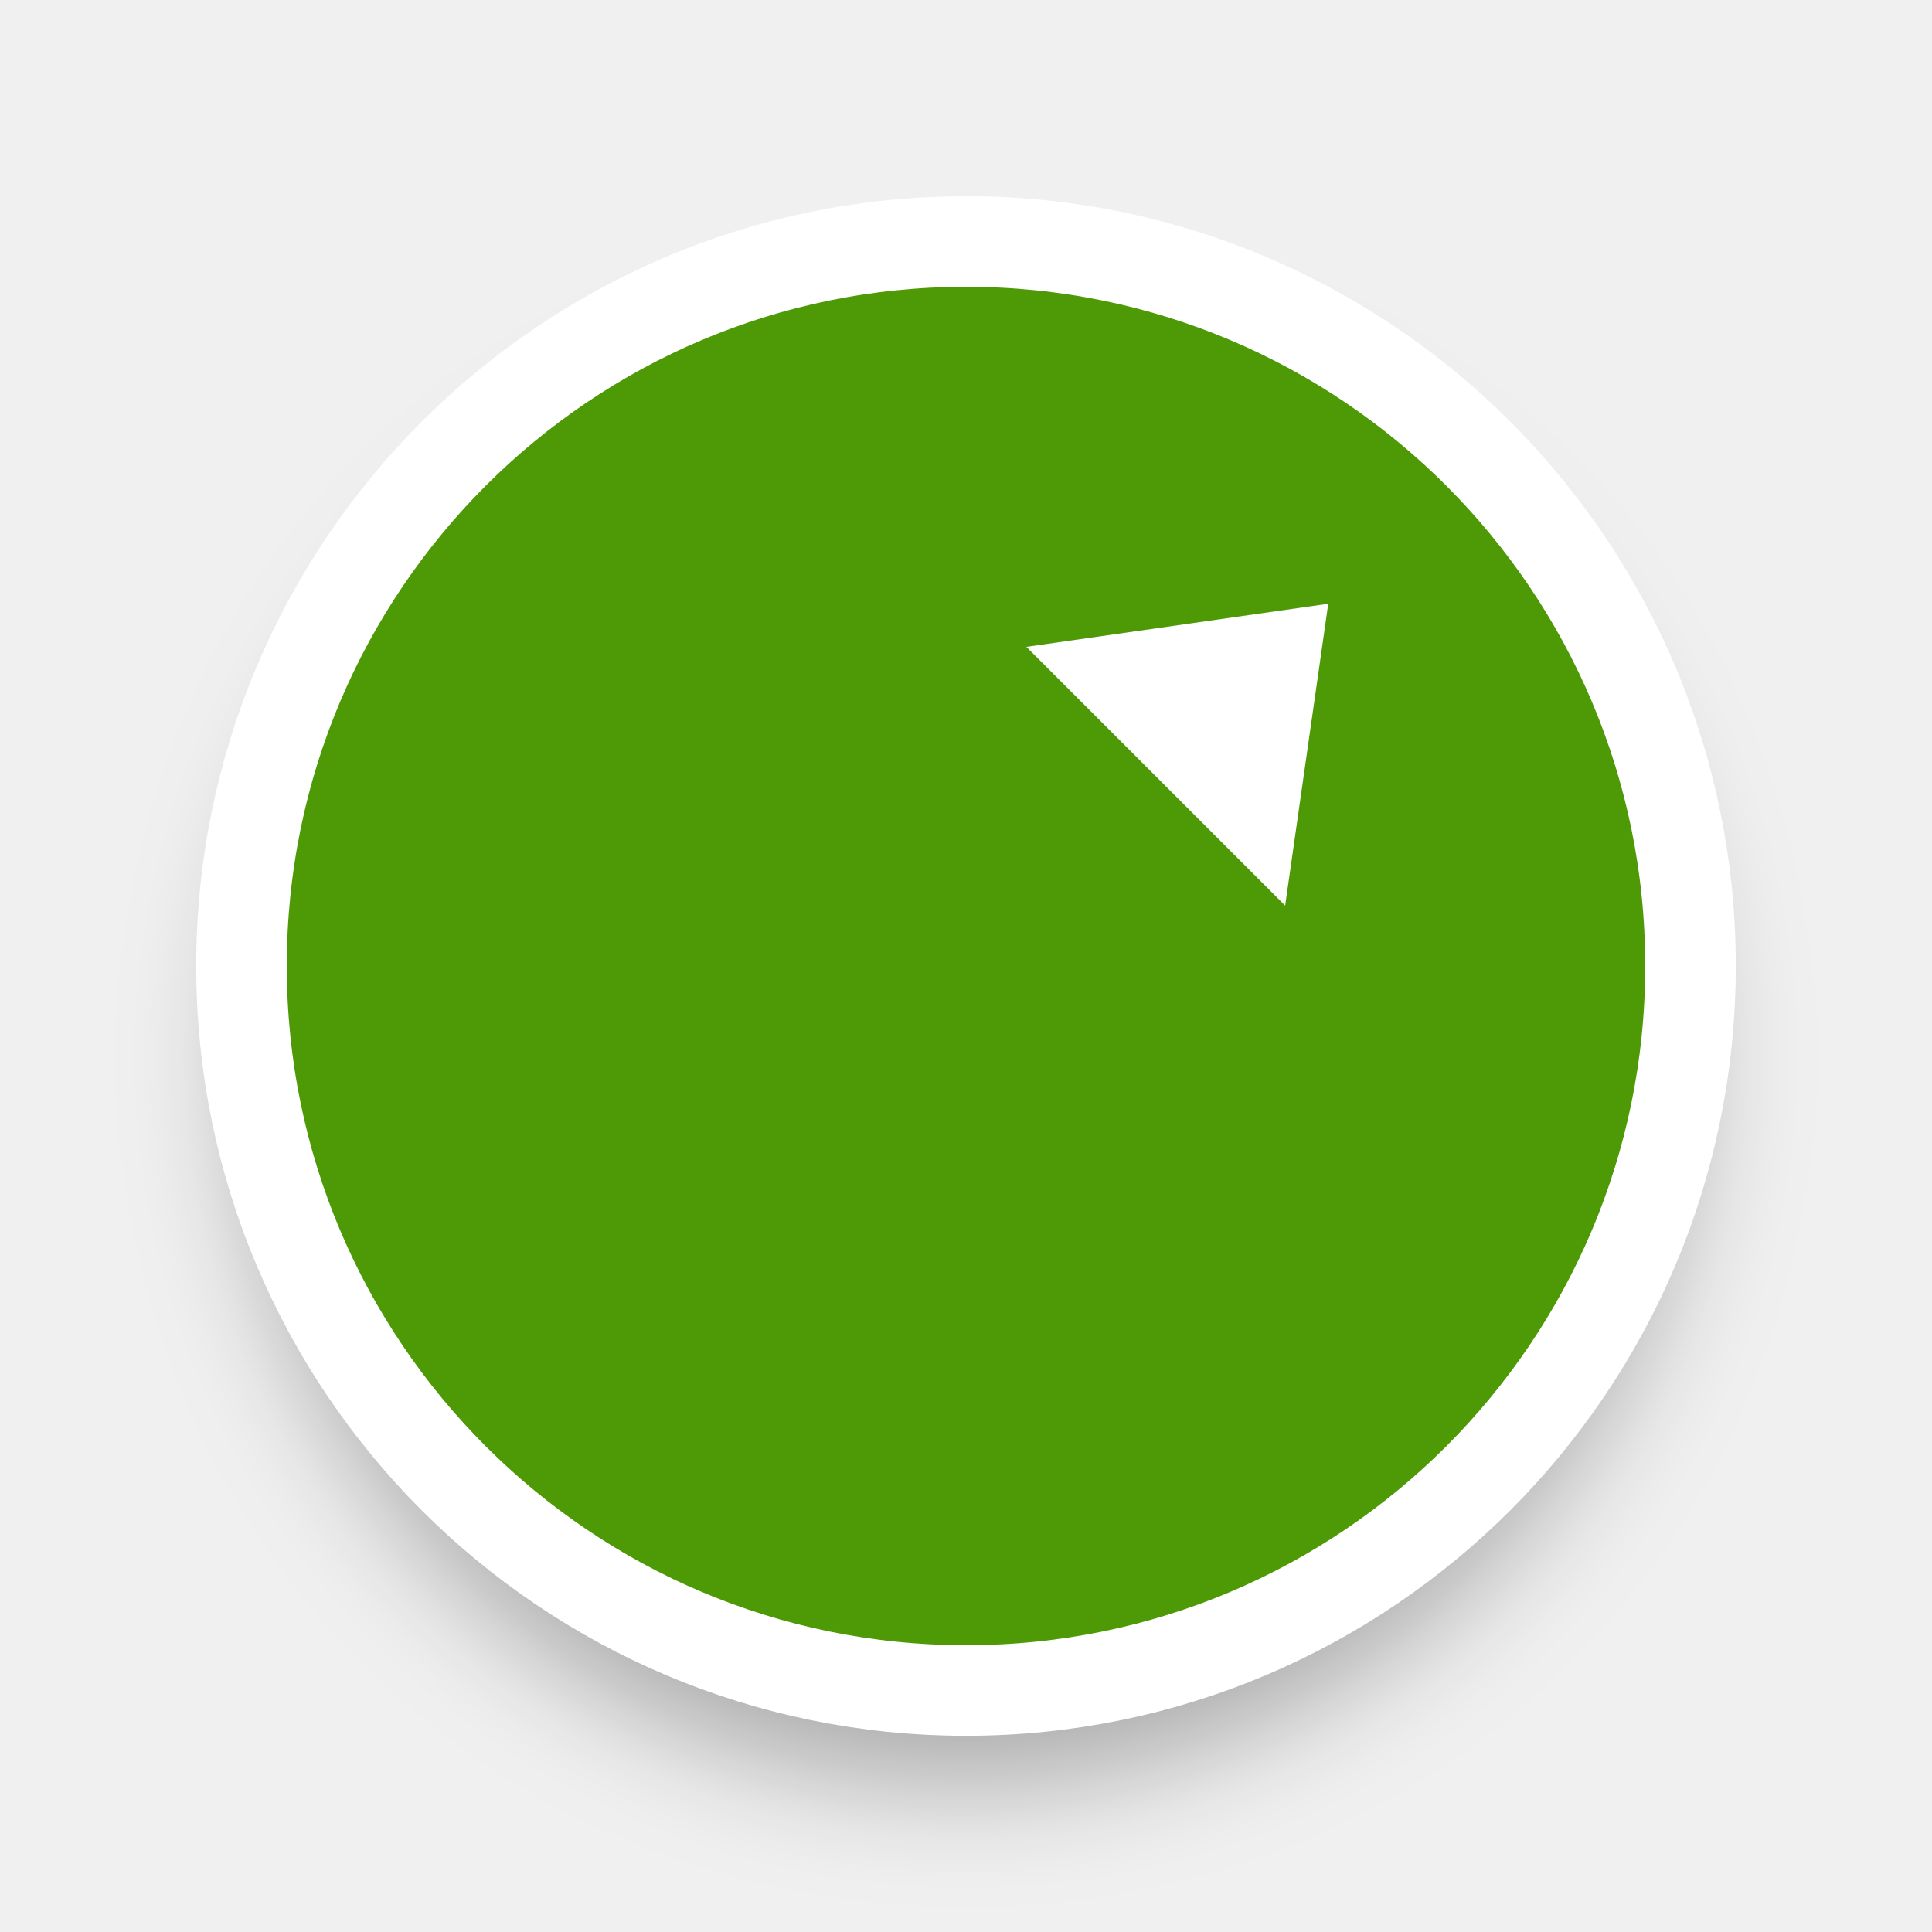
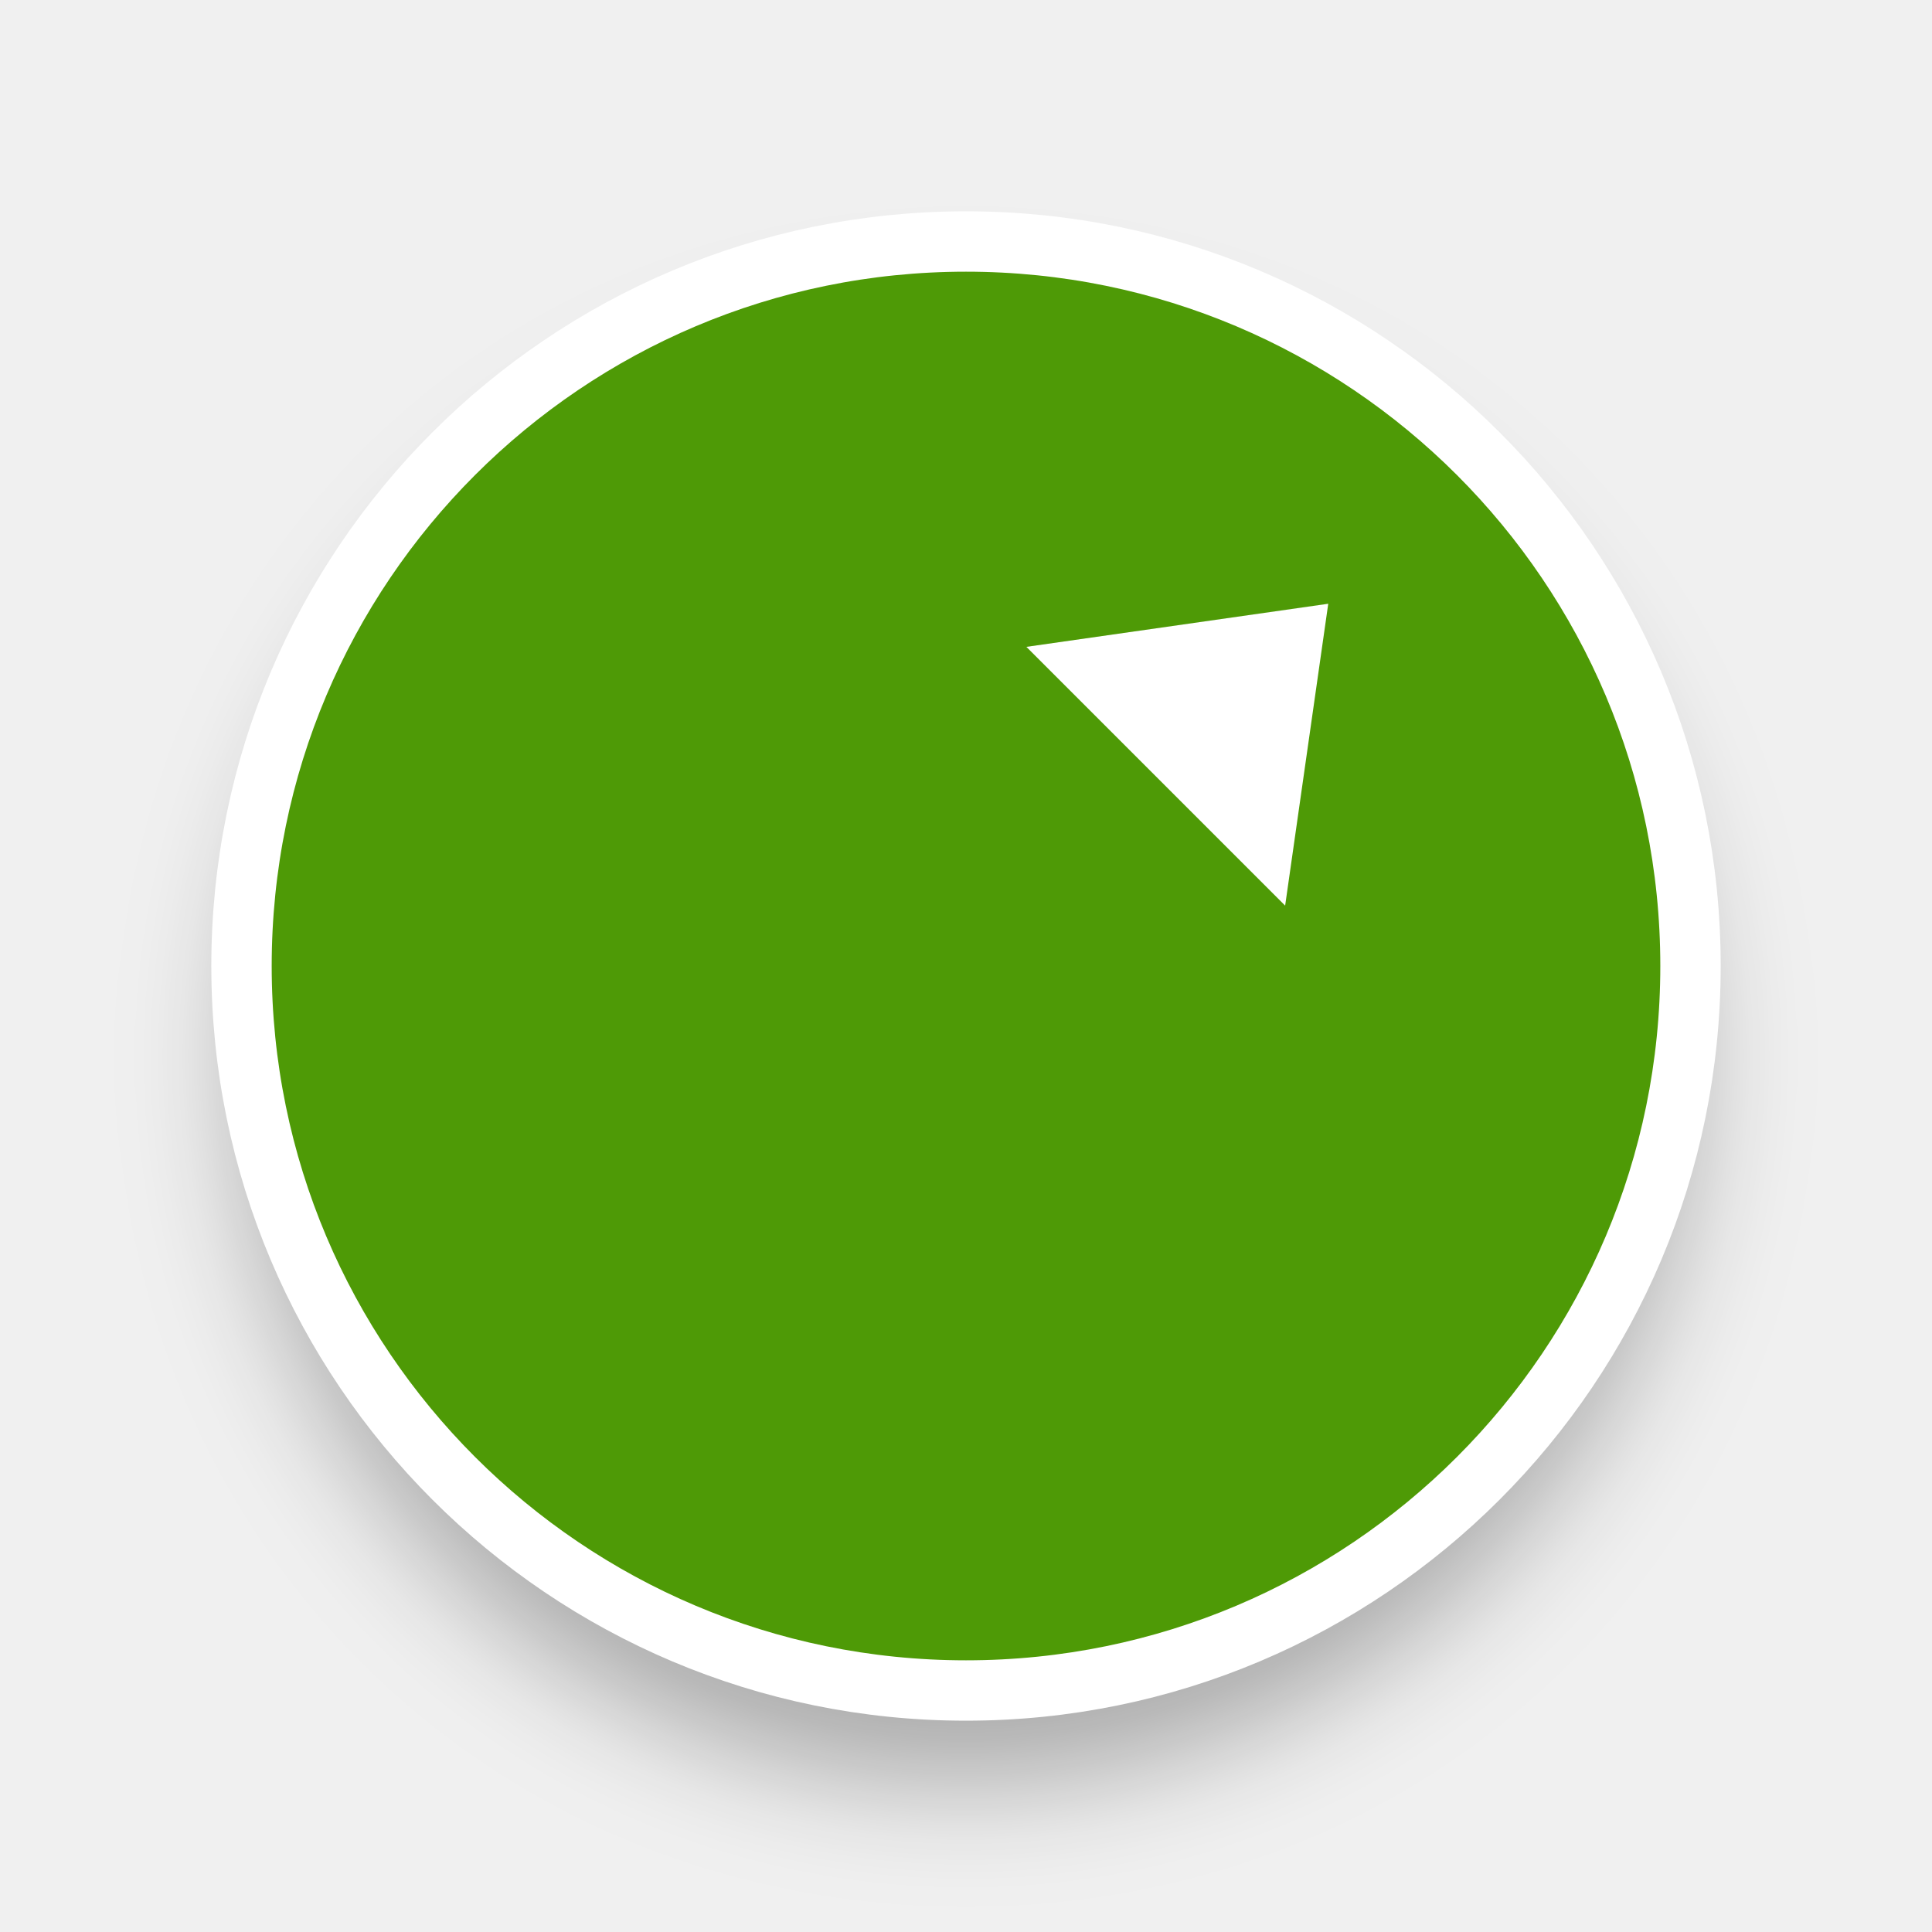
<svg xmlns="http://www.w3.org/2000/svg" viewBox="0 0 32 32" version="1.1" id="svg13">
  <defs id="defs5">
    <filter id="a" width="1.192" height="1.192" x="-.1" y="-.1" color-interpolation-filters="sRGB">
      <feGaussianBlur stdDeviation=".96" id="feGaussianBlur2" />
    </filter>
  </defs>
  <circle cx="16" cy="17.5" r="12" opacity="0.3" fill="#000000" filter="url(#a)" id="circle7" />
-   <circle cx="16" cy="16" r="12" fill="#4E9A06" opacity="1" id="circle9" style="stroke:#FFFFFF;stroke-opacity:1;stroke-width:1.5" />
+   <circle cx="16" cy="16" r="12" fill="#4E9A06" opacity="1" id="circle9" style="stroke:#FFFFFF;stroke-opacity:1;stroke-width:1" />
  <path d="M22 10l-5 .714L21.286 15z" fill="#FFFFFF" id="path11" />
</svg>
